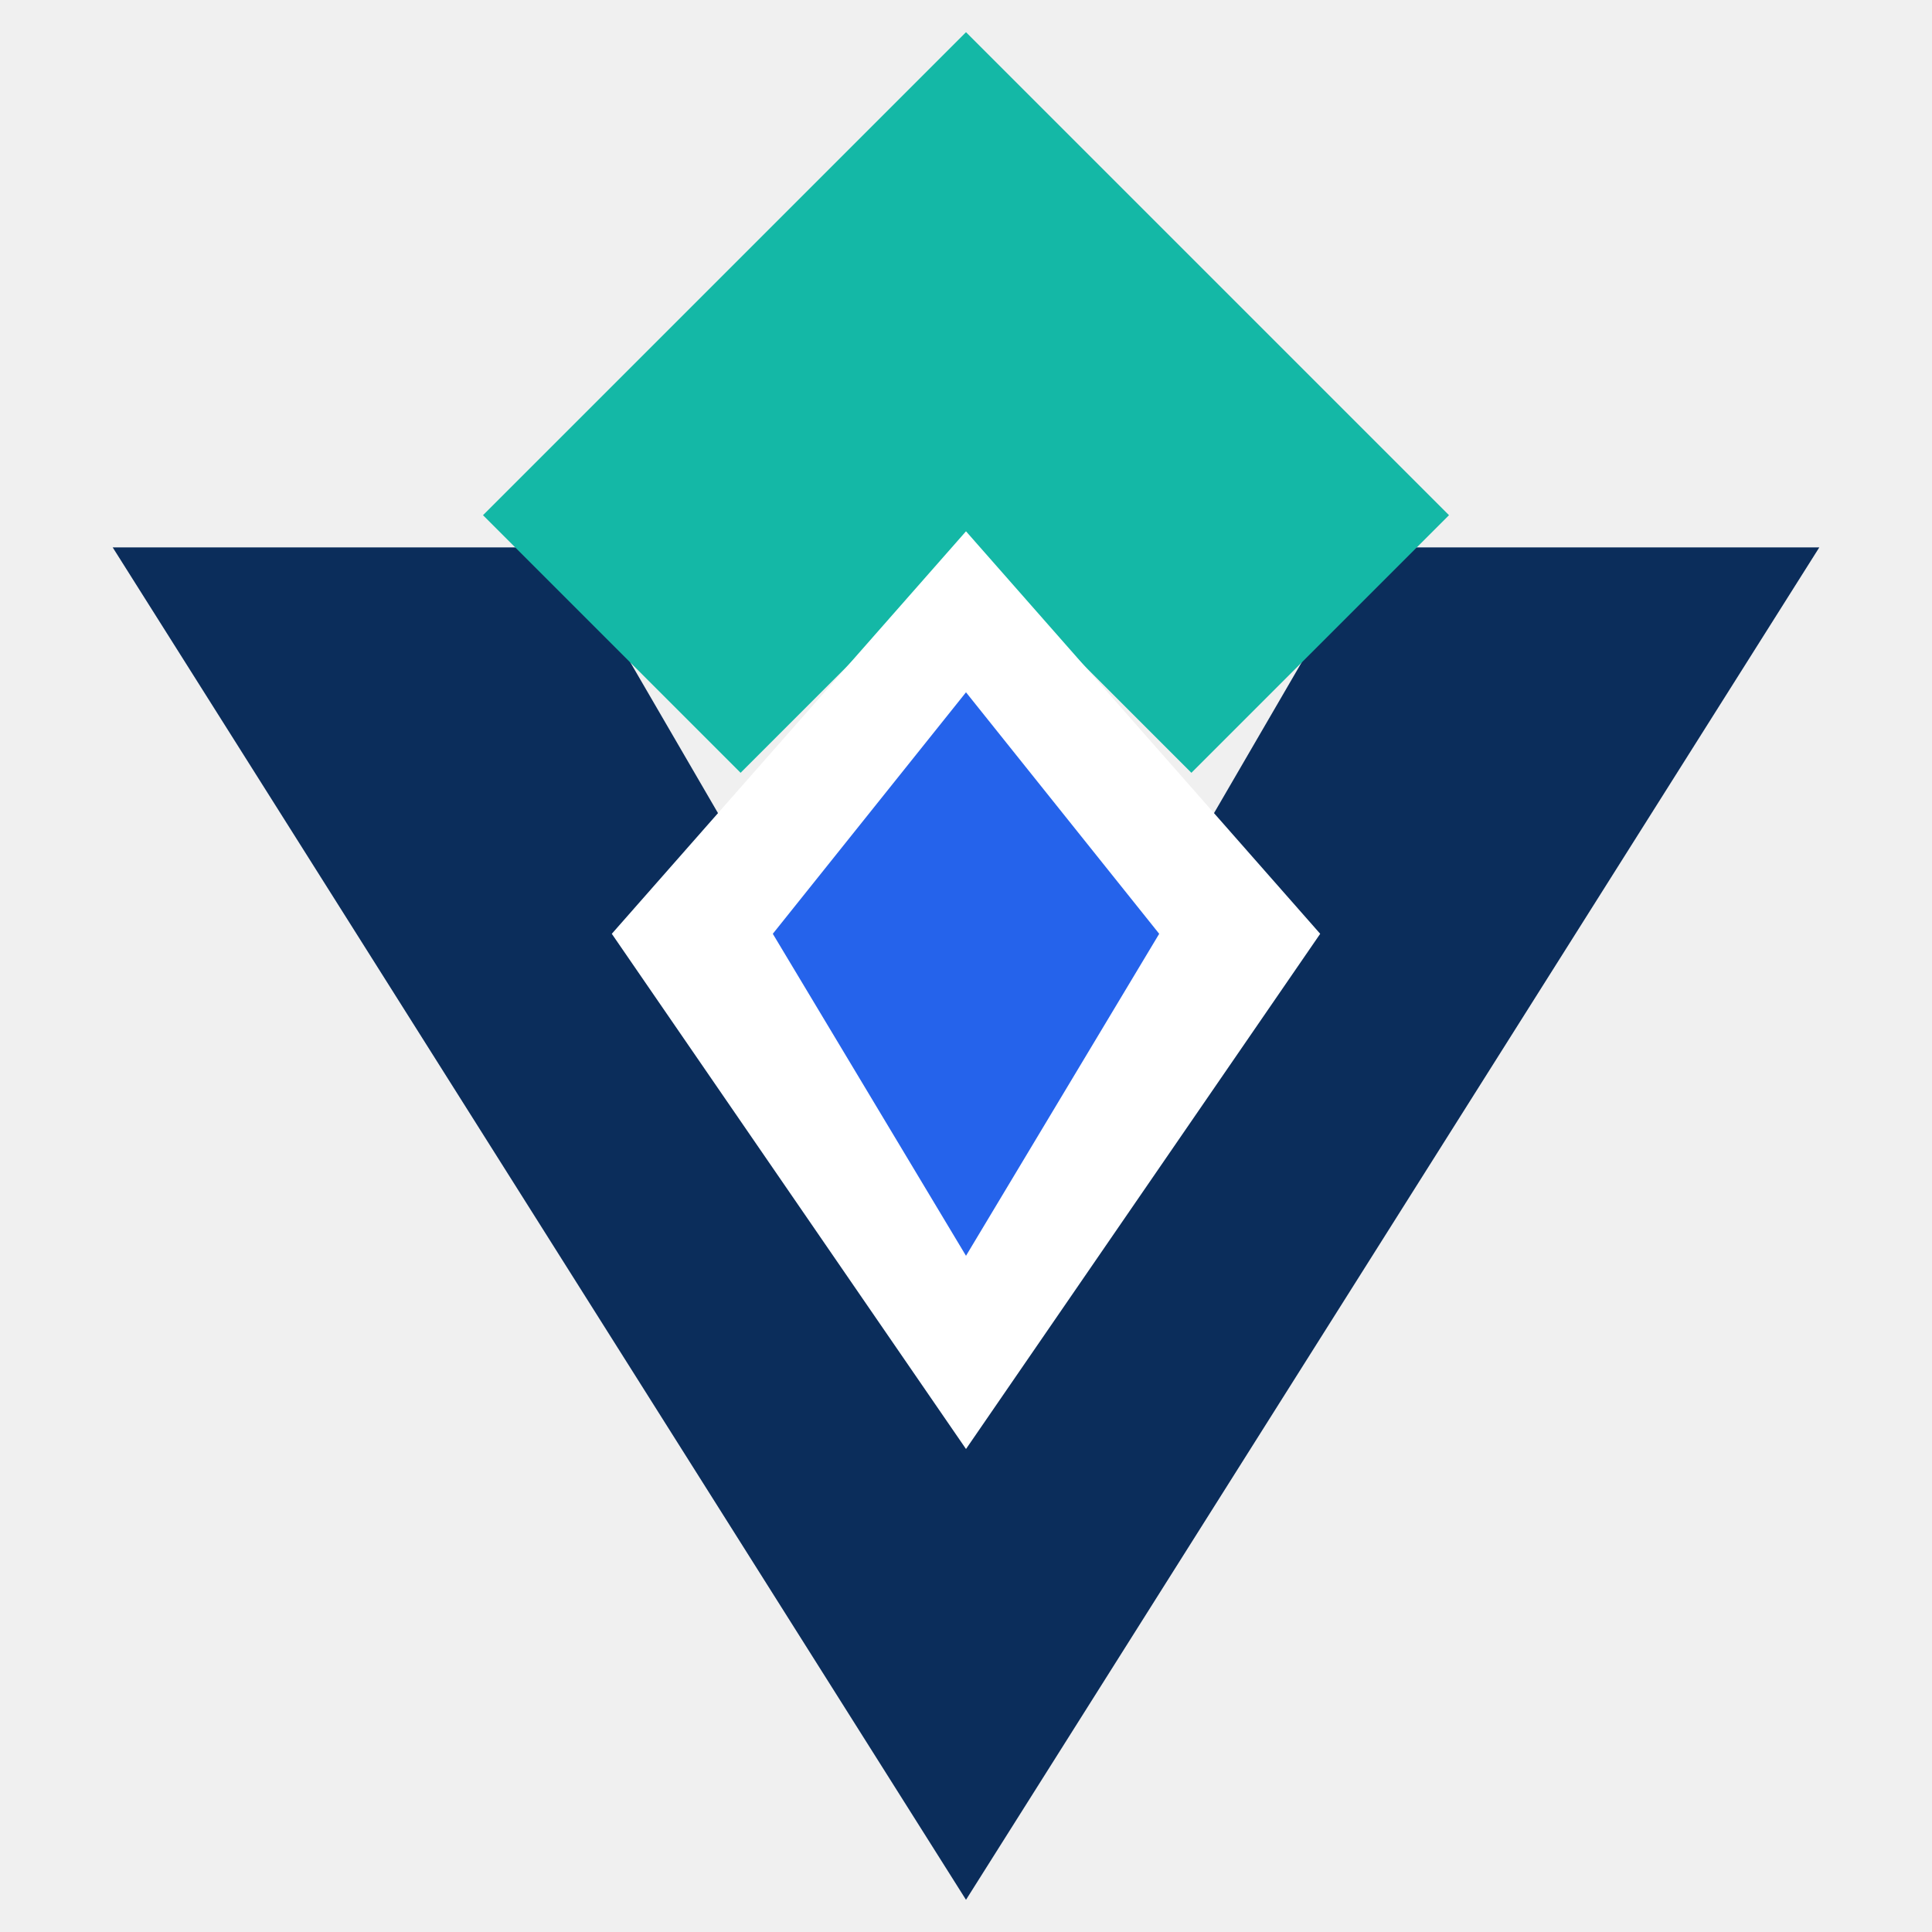
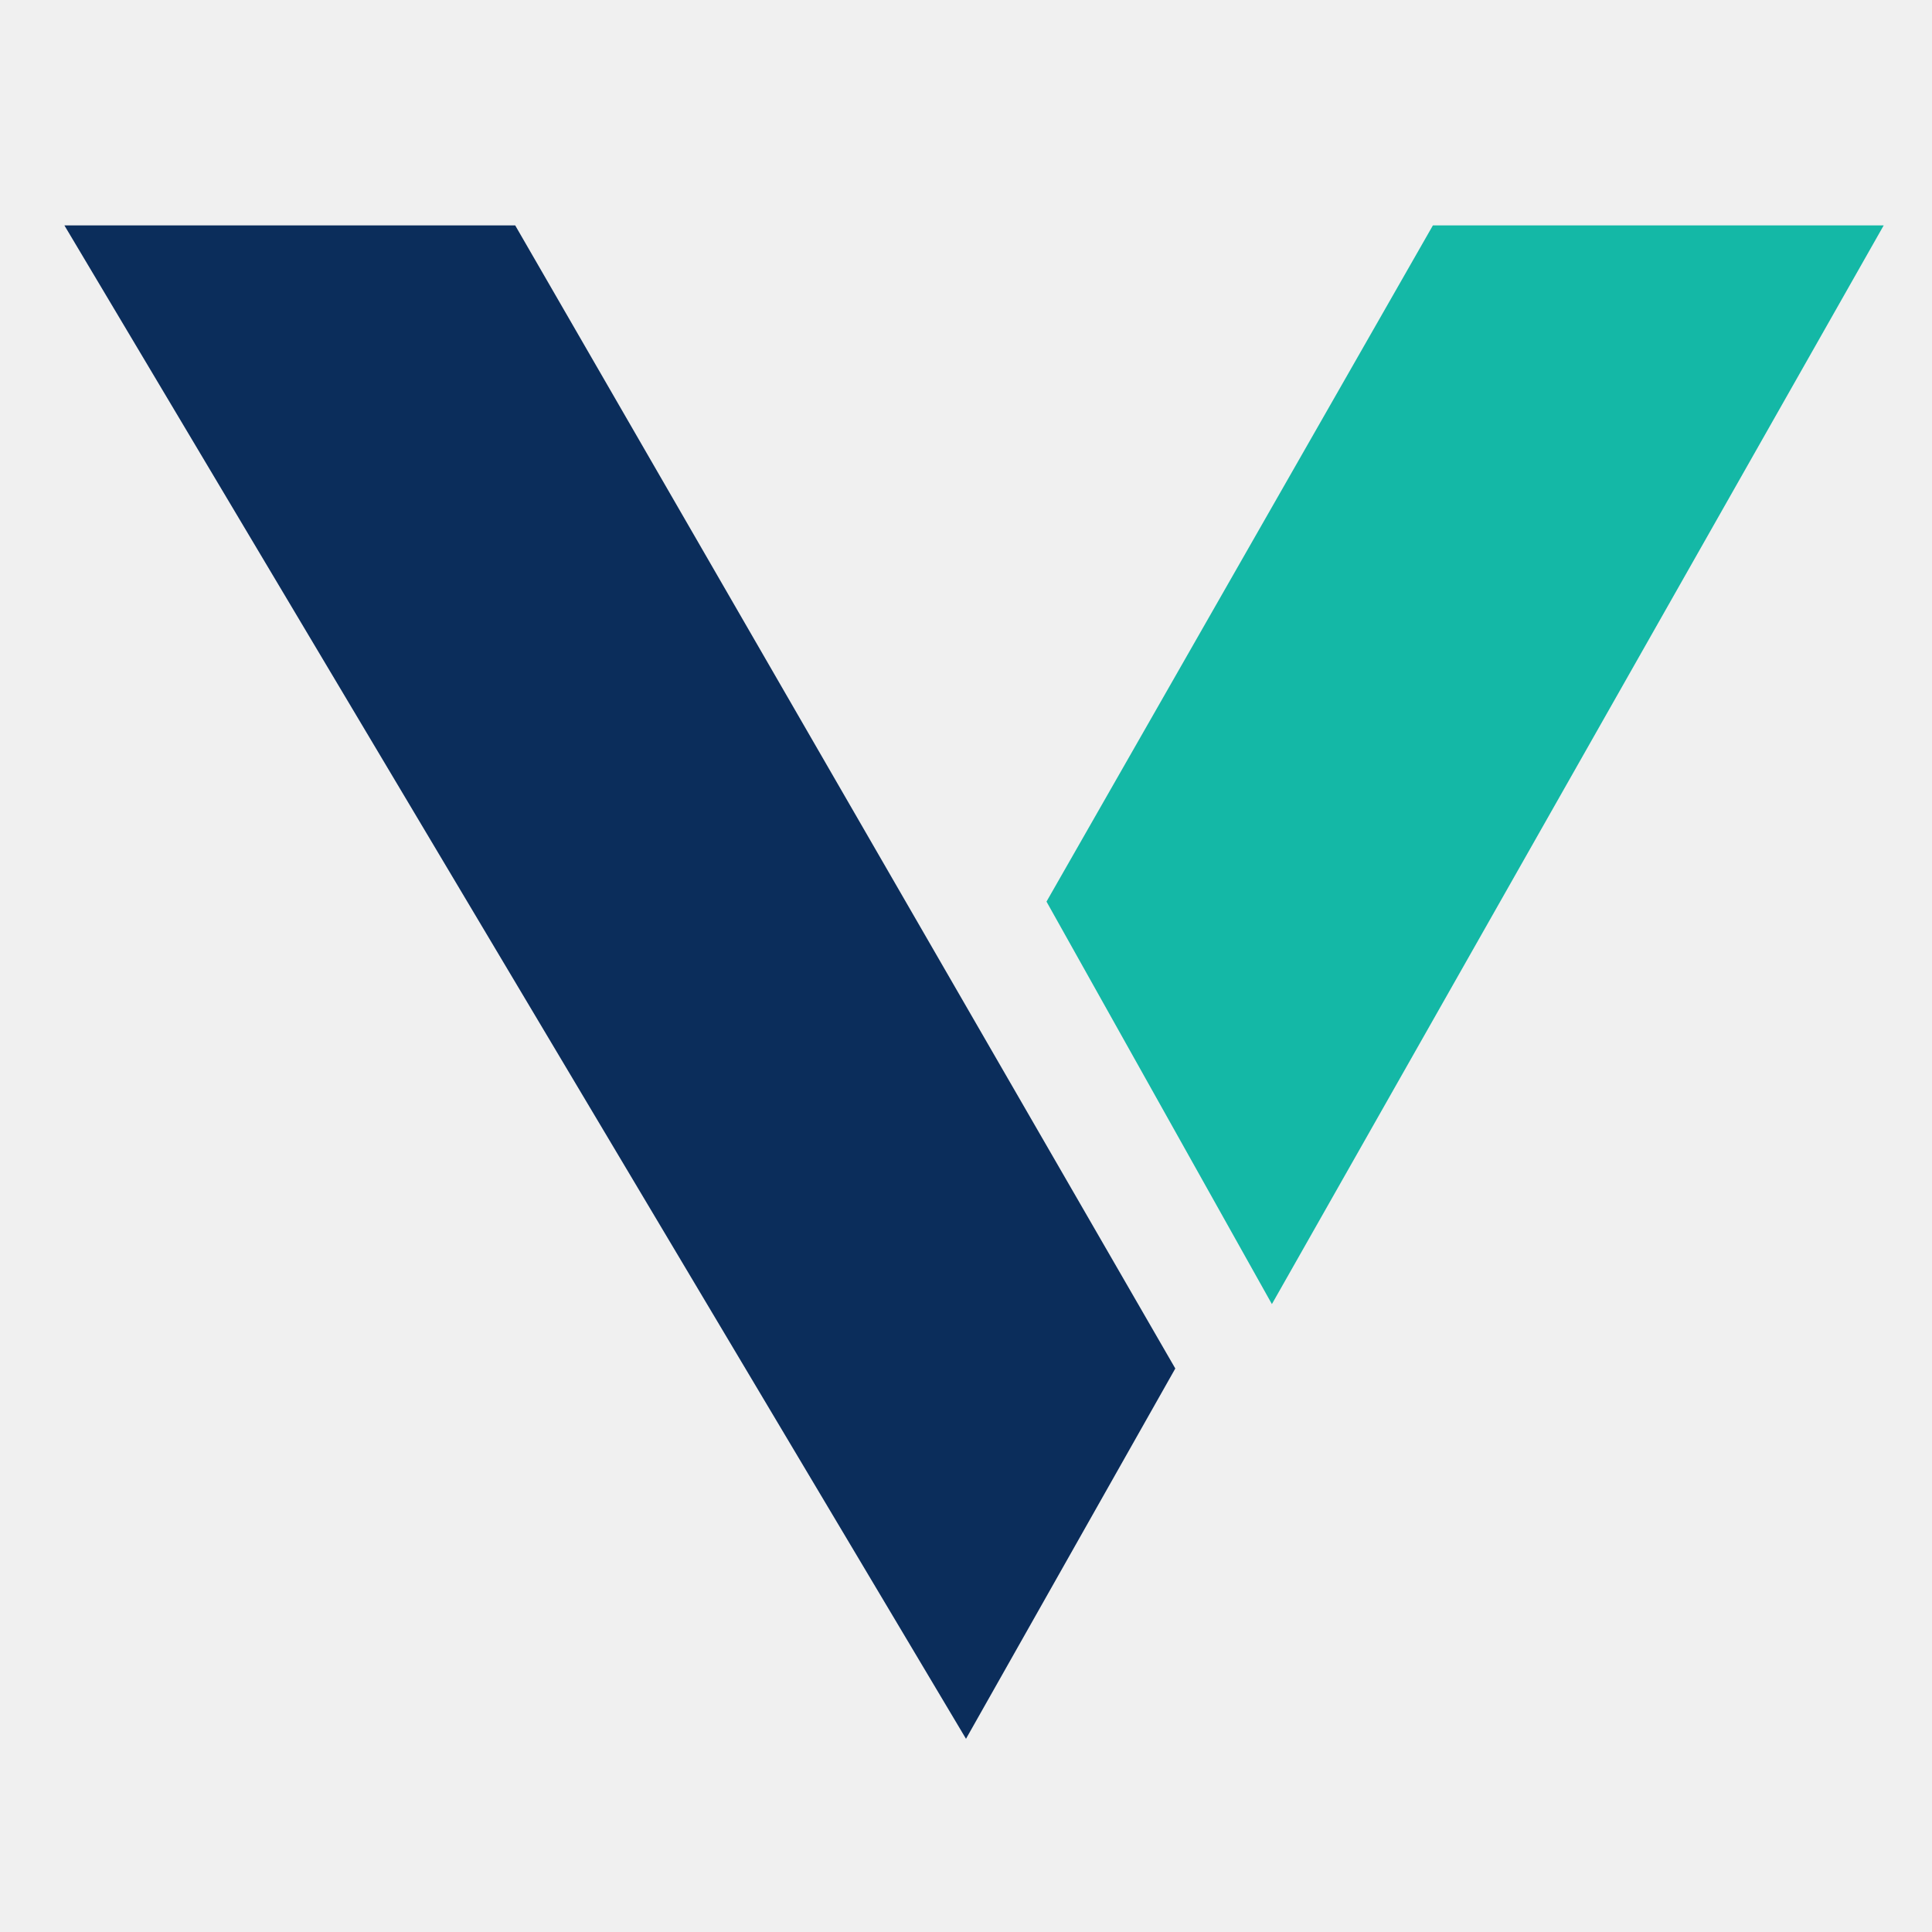
<svg xmlns="http://www.w3.org/2000/svg" viewBox="0 0 120 120" role="img" aria-label="Vantage">
-   <path fill="#0B2D5B" d="M7 34h28l25 43 25-43h28L60 118 7 34Z" />
-   <path fill="#14B8A6" d="M60 2 90 32 74 48 60 34 46 48 30 32 60 2Z" />
-   <path fill="#FFFFFF" d="M60 33 82 58 60 90 38 58 60 33Z" />
-   <path fill="#2563EB" d="M60 43 72 58 60 78 48 58 60 43Z" />
+   <path fill="#0B2D5B" d="M4 14H32L73 85L60 108Z" />
+   <path fill="#14B8A6" d="M65 56L89 14H117L79 81Z" />
</svg>
